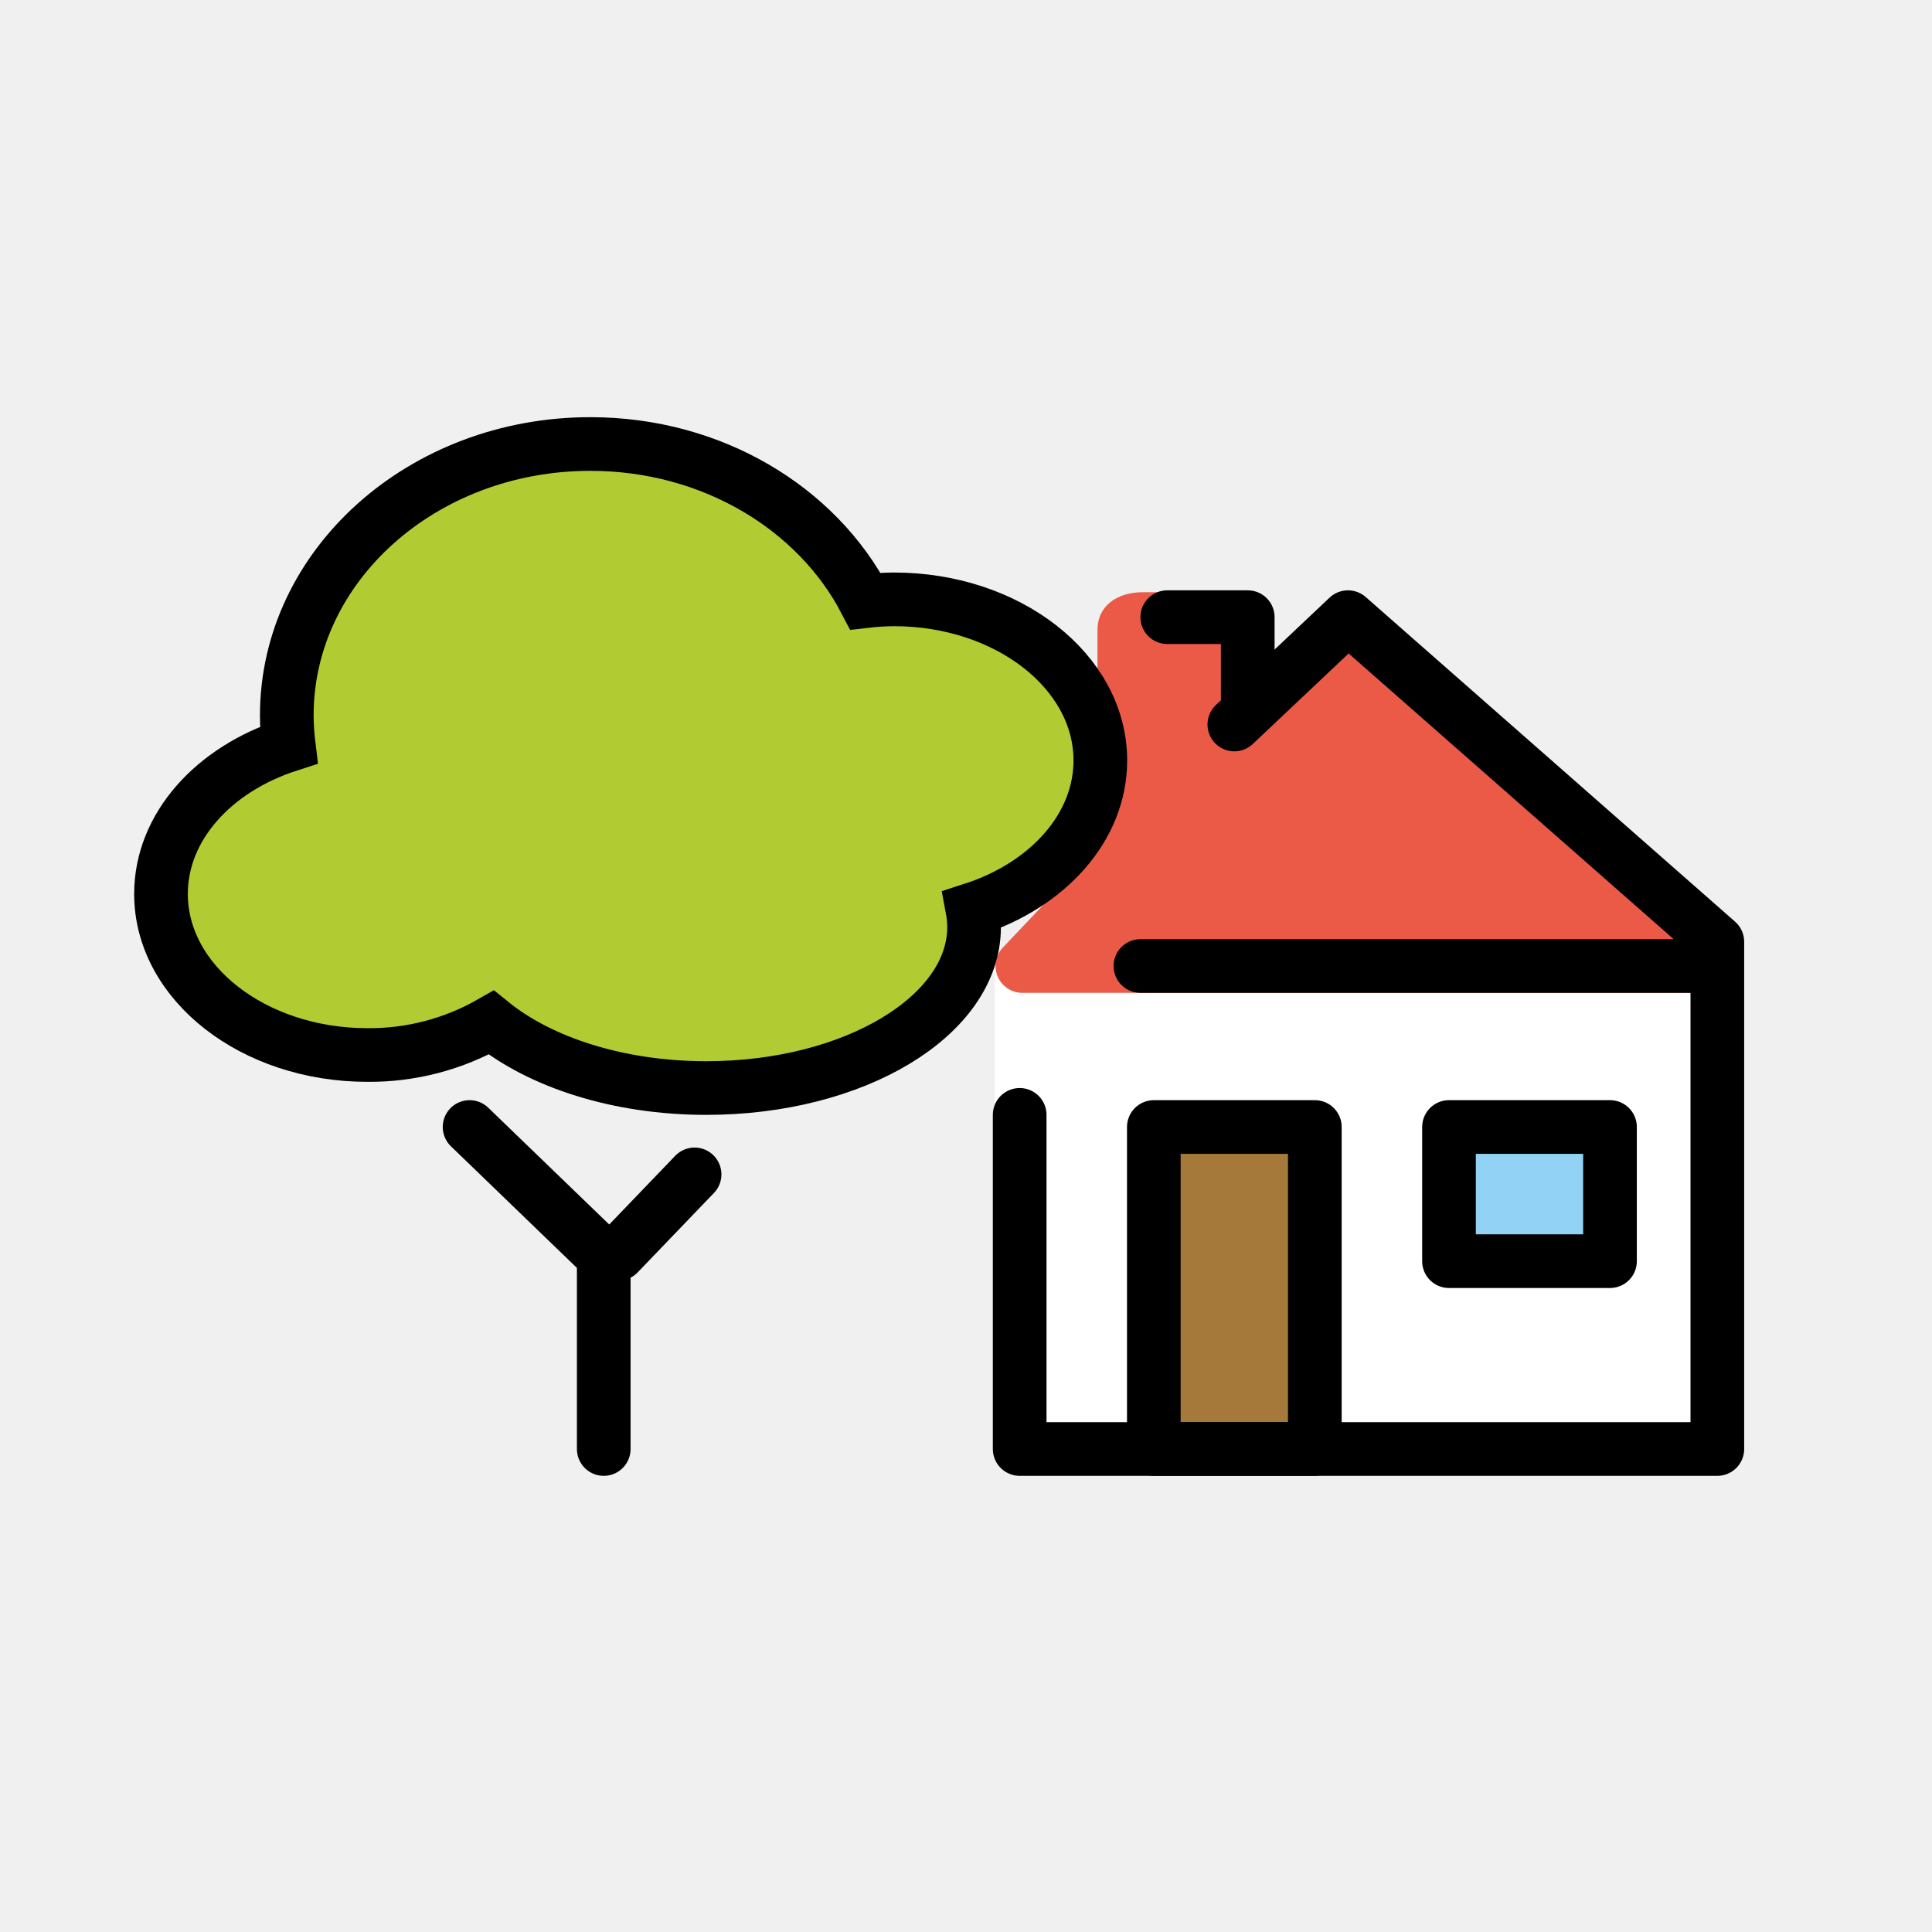
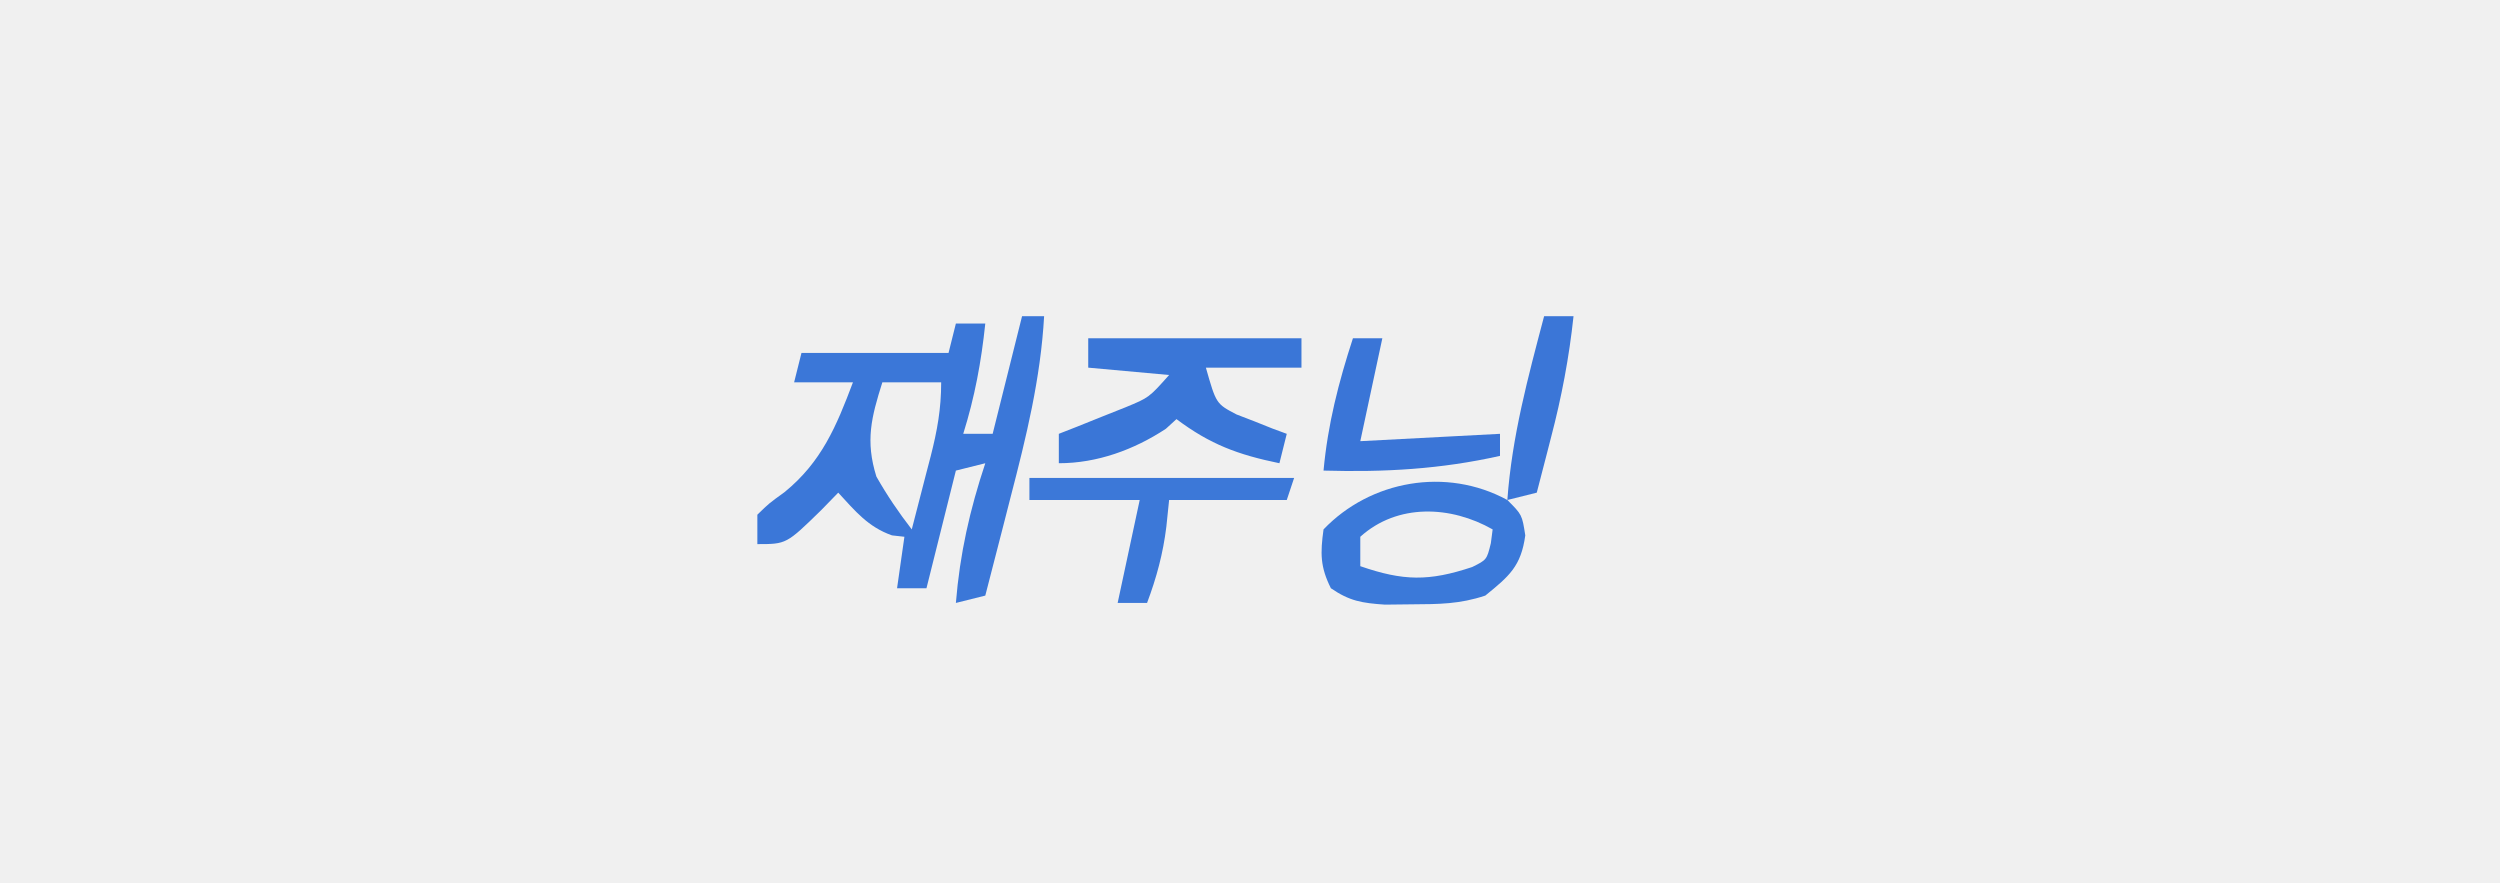
- <svg xmlns="http://www.w3.org/2000/svg" id="emoji" viewBox="0 0 72 72" version="1.1">
-   <g id="color">
-     <rect x="37.075" y="36.053" width="26.884" height="18.114" fill="#FFFFFF" />
-     <polygon fill="#EA5A47" stroke="#EA5A47" stroke-linecap="round" stroke-linejoin="round" stroke-miterlimit="10" stroke-width="2" points="50.235,23.2 38.1,36 63.5,36" />
-     <path fill="#EA5A47" d="M47.3,26l-6.4,6.059v-8.573c0-0.931,0.755-1.416,1.686-1.416h3.028 c0.931,0,1.686,0.485,1.686,1.416C47.3,23.486,47.3,26,47.3,26z" />
-     <rect x="43" y="42" width="6" height="12" fill="#A57939" />
-     <rect x="54" y="42" width="6" height="5" fill="#92D3F5" />
-     <path fill="#B1CC33" d="M41.006,28.339c0-3.312-3.445-6.003-7.694-6.003c-0.355,0.003-0.71,0.025-1.062,0.066 c-1.8-3.455-5.707-5.855-10.25-5.855c-6.248,0-11.312,4.529-11.312,10.114c0.001,0.369,0.025,0.738,0.07,1.104 C7.966,28.666,6,30.81,6,33.314c0,3.312,3.445,6.003,7.694,6.003c1.615,0.014,3.206-0.402,4.614-1.207 c1.818,1.477,4.726,2.438,8.015,2.438c5.511,0,9.978-2.688,9.978-6.003c-0.001-0.219-0.021-0.438-0.061-0.653 C39.036,32.99,41.006,30.845,41.006,28.339z" />
-   </g>
-   <g id="hair" />
-   <g id="skin" />
-   <g id="skin-shadow" />
-   <g id="line">
-     <polyline fill="none" stroke="#000000" stroke-linecap="round" stroke-linejoin="round" stroke-miterlimit="10" stroke-width="2" points="46,27 50.235,23 64,35.098 64,54 38,54 38,41.548" />
-     <rect x="43" y="42" width="6" height="12" fill="none" stroke="#000000" stroke-linecap="round" stroke-linejoin="round" stroke-miterlimit="10" stroke-width="2" />
-     <rect x="54" y="42" width="6" height="5" fill="none" stroke="#000000" stroke-linecap="round" stroke-linejoin="round" stroke-miterlimit="10" stroke-width="2" />
-     <polyline fill="none" stroke="#000000" stroke-linecap="round" stroke-linejoin="round" stroke-miterlimit="10" stroke-width="2" points="43.5,23 46.5,23 46.5,26" />
-     <path fill="none" stroke="#000000" stroke-miterlimit="10" stroke-width="2" d="M31.245,39.34" />
-     <polyline fill="none" stroke="#000000" stroke-linecap="round" stroke-linejoin="round" stroke-width="2" points="22.5,54 22.5,46.827 17.5,42" />
-     <line x1="23.041" x2="25.885" y1="46.727" y2="43.766" fill="none" stroke="#000000" stroke-linecap="round" stroke-linejoin="round" stroke-width="2" />
-     <path fill="none" stroke="#000000" stroke-linecap="round" stroke-miterlimit="10" stroke-width="2" d="M41.006,28.339 c0-3.312-3.445-6.003-7.694-6.003c-0.355,0.003-0.71,0.025-1.062,0.066c-1.8-3.455-5.707-5.855-10.25-5.855 c-6.248,0-11.312,4.529-11.312,10.114c0.001,0.369,0.025,0.738,0.07,1.104C7.966,28.666,6,30.81,6,33.314 c0,3.312,3.445,6.003,7.694,6.003c1.615,0.014,3.206-0.402,4.614-1.207c1.818,1.477,4.726,2.438,8.015,2.438 c5.511,0,9.978-2.688,9.978-6.003c-0.001-0.219-0.021-0.438-0.061-0.653 C39.036,32.99,41.006,30.845,41.006,28.339z" />
-     <line x1="63.5" x2="42.5" y1="36" y2="36" fill="none" stroke="#000000" stroke-linecap="round" stroke-linejoin="round" stroke-miterlimit="10" stroke-width="2" />
-   </g>
+ <svg xmlns="http://www.w3.org/2000/svg" version="1.1" width="340" height="120">
+   <path d="M0 0 C0.99 0 1.98 0 3 0 C2.526 8.479 0.569 16.428 -1.562 24.625 C-1.896 25.928 -2.229 27.232 -2.561 28.535 C-3.367 31.692 -4.181 34.847 -5 38 C-6.98 38.495 -6.98 38.495 -9 39 C-8.46 32.31 -7.113 26.365 -5 20 C-6.32 20.33 -7.64 20.66 -9 21 C-10.32 26.28 -11.64 31.56 -13 37 C-14.32 37 -15.64 37 -17 37 C-16.67 34.69 -16.34 32.38 -16 30 C-16.557 29.938 -17.114 29.876 -17.688 29.812 C-20.95 28.666 -22.687 26.506 -25 24 C-25.763 24.784 -26.526 25.567 -27.312 26.375 C-32.048 31 -32.048 31 -36 31 C-36 29.68 -36 28.36 -36 27 C-34.426 25.465 -34.426 25.465 -32.312 23.938 C-27.278 19.842 -25.247 14.974 -23 9 C-25.64 9 -28.28 9 -31 9 C-30.67 7.68 -30.34 6.36 -30 5 C-23.4 5 -16.8 5 -10 5 C-9.67 3.68 -9.34 2.36 -9 1 C-7.68 1 -6.36 1 -5 1 C-5.551 6.239 -6.429 10.974 -8 16 C-6.68 16 -5.36 16 -4 16 C-2.68 10.72 -1.36 5.44 0 0 Z M-19 9 C-20.501 13.761 -21.329 16.943 -19.812 21.812 C-18.34 24.403 -16.809 26.65 -15 29 C-14.327 26.418 -13.662 23.835 -13 21.25 C-12.809 20.52 -12.618 19.791 -12.422 19.039 C-11.535 15.554 -11 12.619 -11 9 C-13.64 9 -16.28 9 -19 9 Z " fill="#3B77D8" transform="translate(139,43)" />
+   <path d="M0 0 C9.57 0 19.14 0 29 0 C29 1.32 29 2.64 29 4 C24.71 4 20.42 4 16 4 C17.399 8.917 17.399 8.917 20.164 10.363 C20.976 10.677 21.788 10.99 22.625 11.312 C23.442 11.639 24.26 11.965 25.102 12.301 C25.728 12.532 26.355 12.762 27 13 C26.67 14.32 26.34 15.64 26 17 C20.36 15.833 16.605 14.454 12 11 C11.526 11.433 11.051 11.866 10.562 12.312 C6.229 15.166 1.208 17 -4 17 C-4 15.68 -4 14.36 -4 13 C-3.169 12.674 -2.337 12.348 -1.48 12.012 C0.15 11.356 0.15 11.356 1.812 10.688 C3.431 10.044 3.431 10.044 5.082 9.387 C8.258 8.077 8.258 8.077 11 5 C7.37 4.67 3.74 4.34 0 4 C0 2.68 0 1.36 0 0 Z " fill="#3A76D7" transform="translate(148,46)" />
+   <path d="M0 0 C2 2 2 2 2.438 4.812 C1.858 9.031 0.248 10.356 -3 13 C-6.474 14.158 -9.278 14.168 -12.938 14.188 C-14.163 14.202 -15.389 14.216 -16.652 14.23 C-19.772 14.016 -21.454 13.748 -24 12 C-25.463 9.074 -25.445 7.244 -25 4 C-18.654 -2.642 -8.318 -4.537 0 0 Z M-20 5 C-20 6.32 -20 7.64 -20 9 C-14.133 11.027 -10.666 11.074 -4.785 9.117 C-2.8 8.132 -2.8 8.132 -2.246 5.883 C-2.165 5.261 -2.084 4.64 -2 4 C-7.68 0.767 -14.938 0.428 -20 5 Z " fill="#3B79D9" transform="translate(205,68)" />
+   <path d="M0 0 C11.88 0 23.76 0 36 0 C35.67 0.99 35.34 1.98 35 3 C29.72 3 24.44 3 19 3 C18.876 4.196 18.753 5.393 18.625 6.625 C18.177 10.276 17.296 13.545 16 17 C14.68 17 13.36 17 12 17 C12.99 12.38 13.98 7.76 15 3 C10.05 3 5.1 3 0 3 C0 2.01 0 1.02 0 0 Z " fill="#3C78D8" transform="translate(140,65)" />
+   <path d="M0 0 C1.32 0 2.64 0 4 0 C3.01 4.62 2.02 9.24 1 14 C7.27 13.67 13.54 13.34 20 13 C20 13.99 20 14.98 20 16 C11.92 17.813 4.267 18.237 -4 18 C-3.416 11.696 -1.959 6.013 0 0 Z " fill="#3A75D7" transform="translate(184,46)" />
+   <path d="M0 0 C1.32 0 2.64 0 4 0 C3.395 5.656 2.378 11.002 0.938 16.5 C0.751 17.227 0.565 17.954 0.373 18.703 C-0.08 20.47 -0.54 22.235 -1 24 C-2.32 24.33 -3.64 24.66 -5 25 C-4.386 16.401 -2.191 8.305 0 0 Z " fill="#3B76D7" transform="translate(210,43)" />
</svg>
